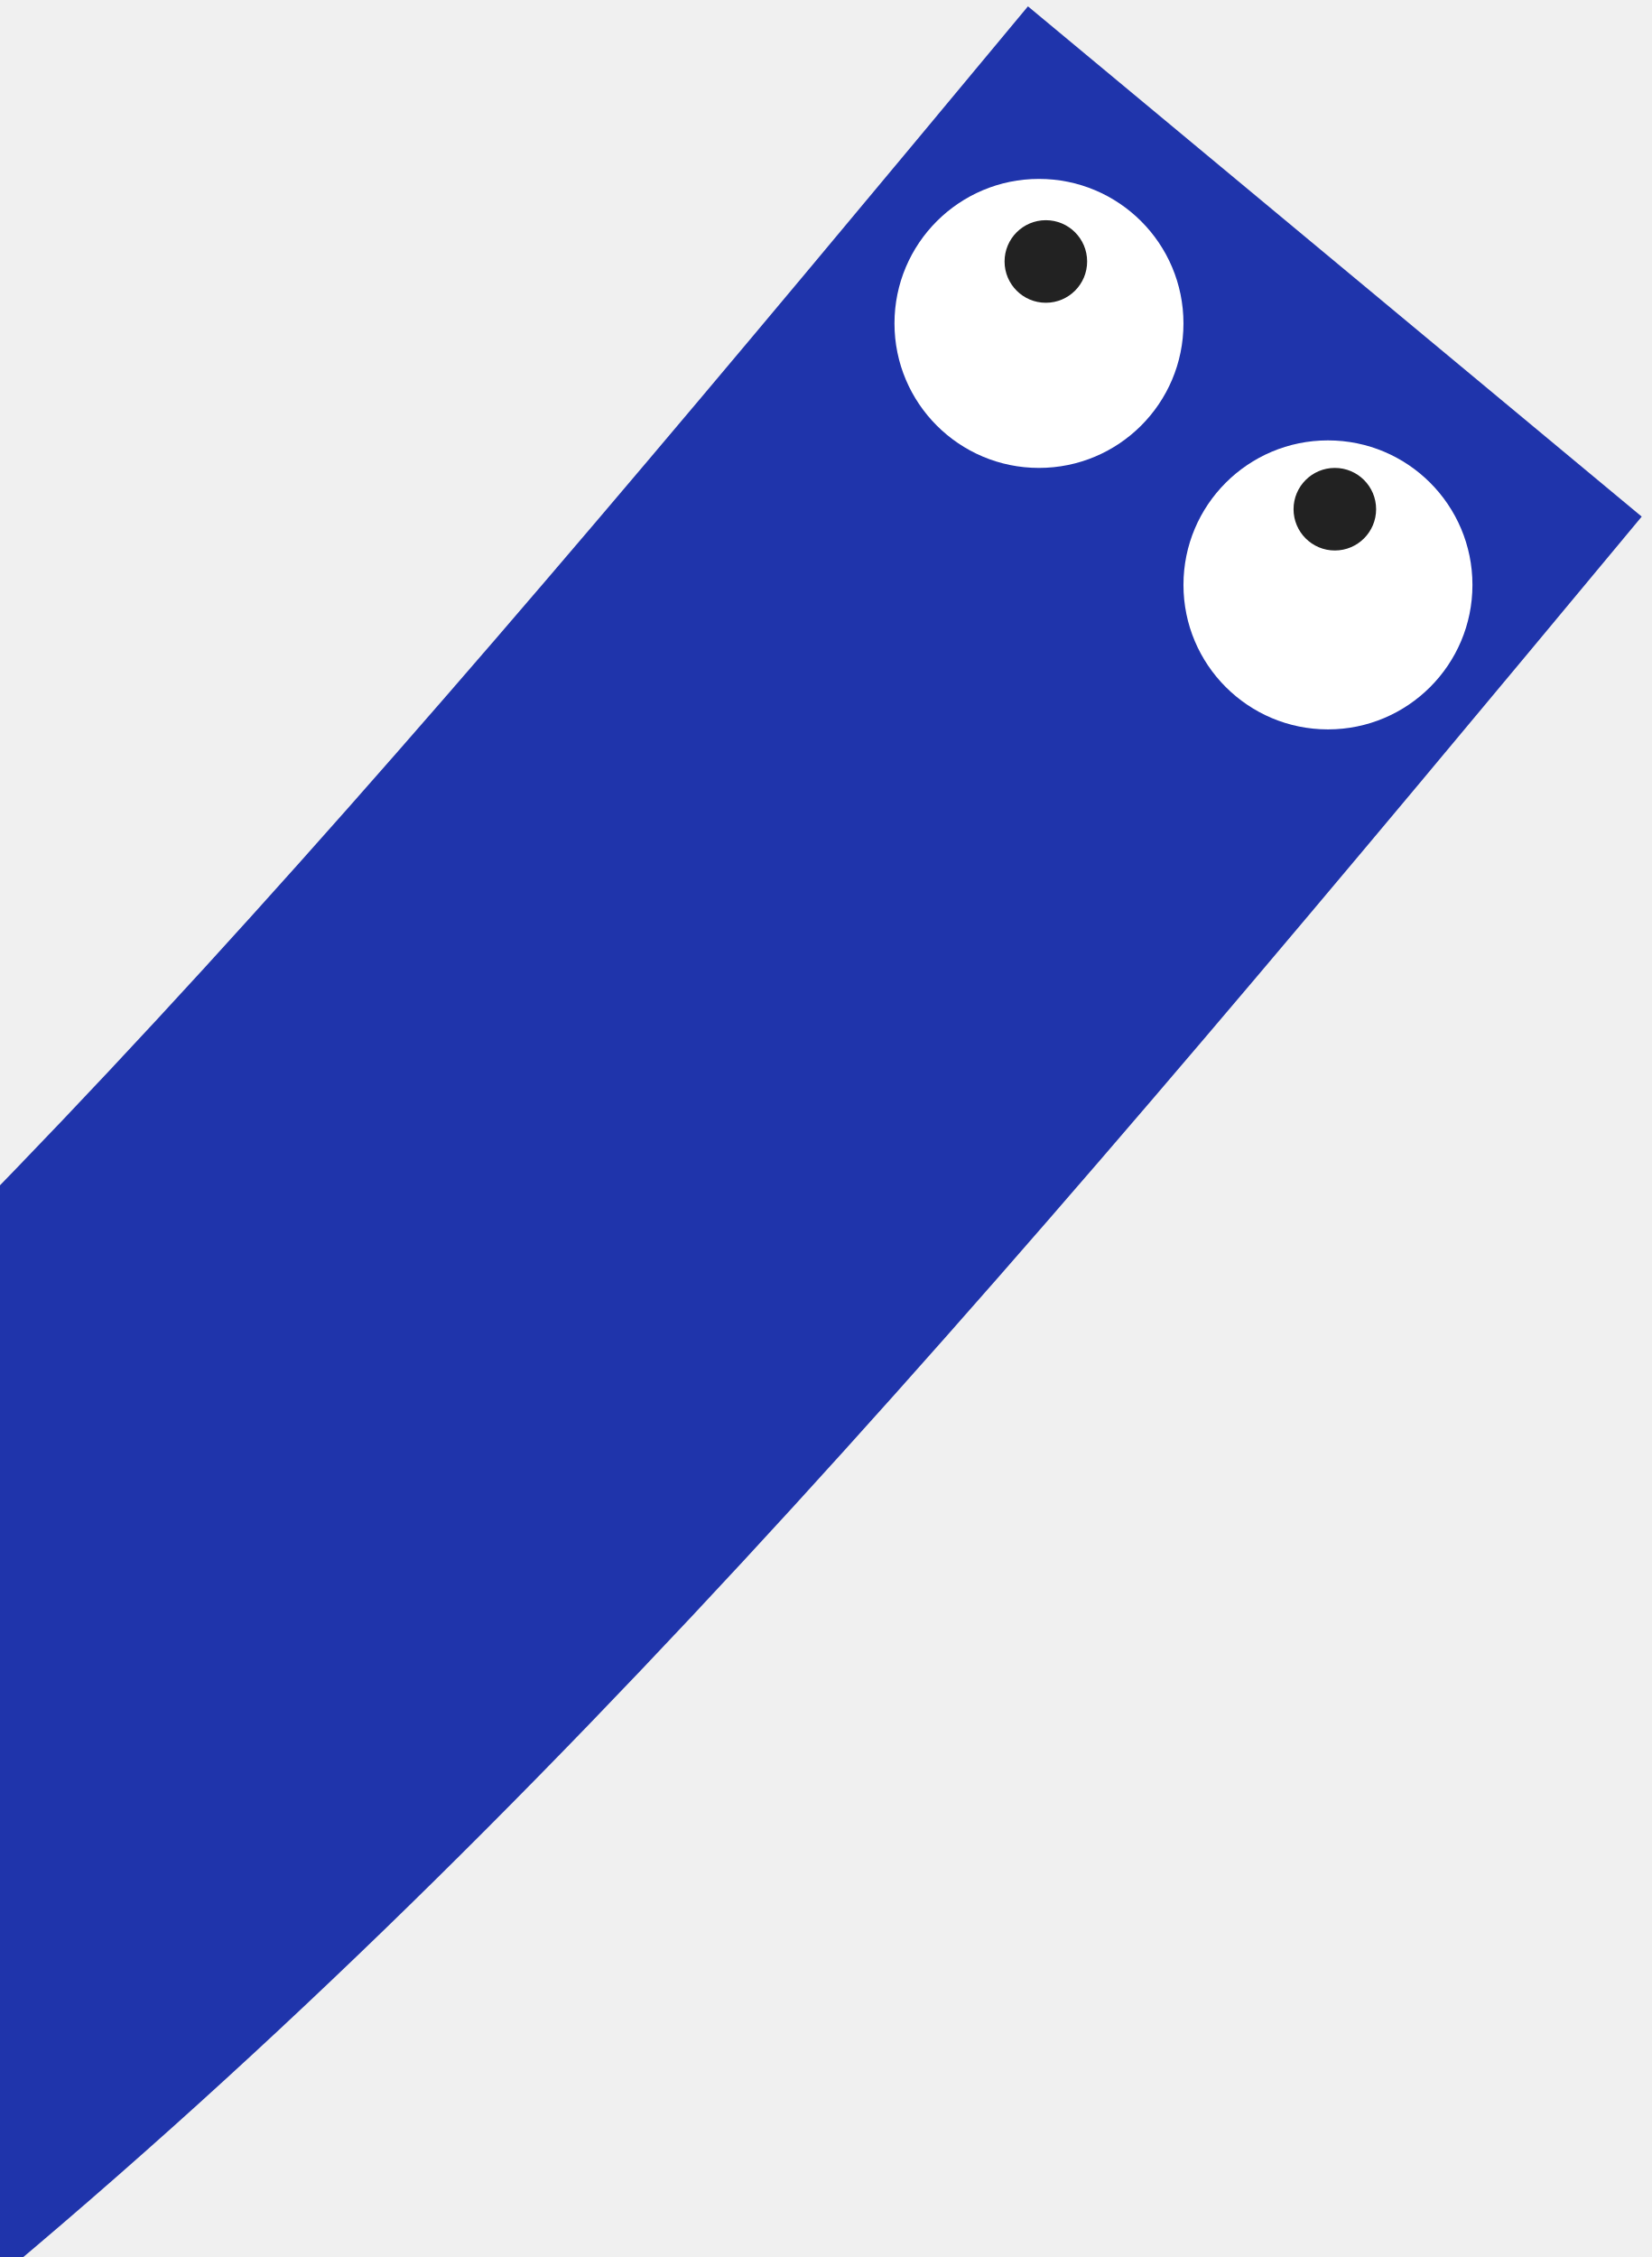
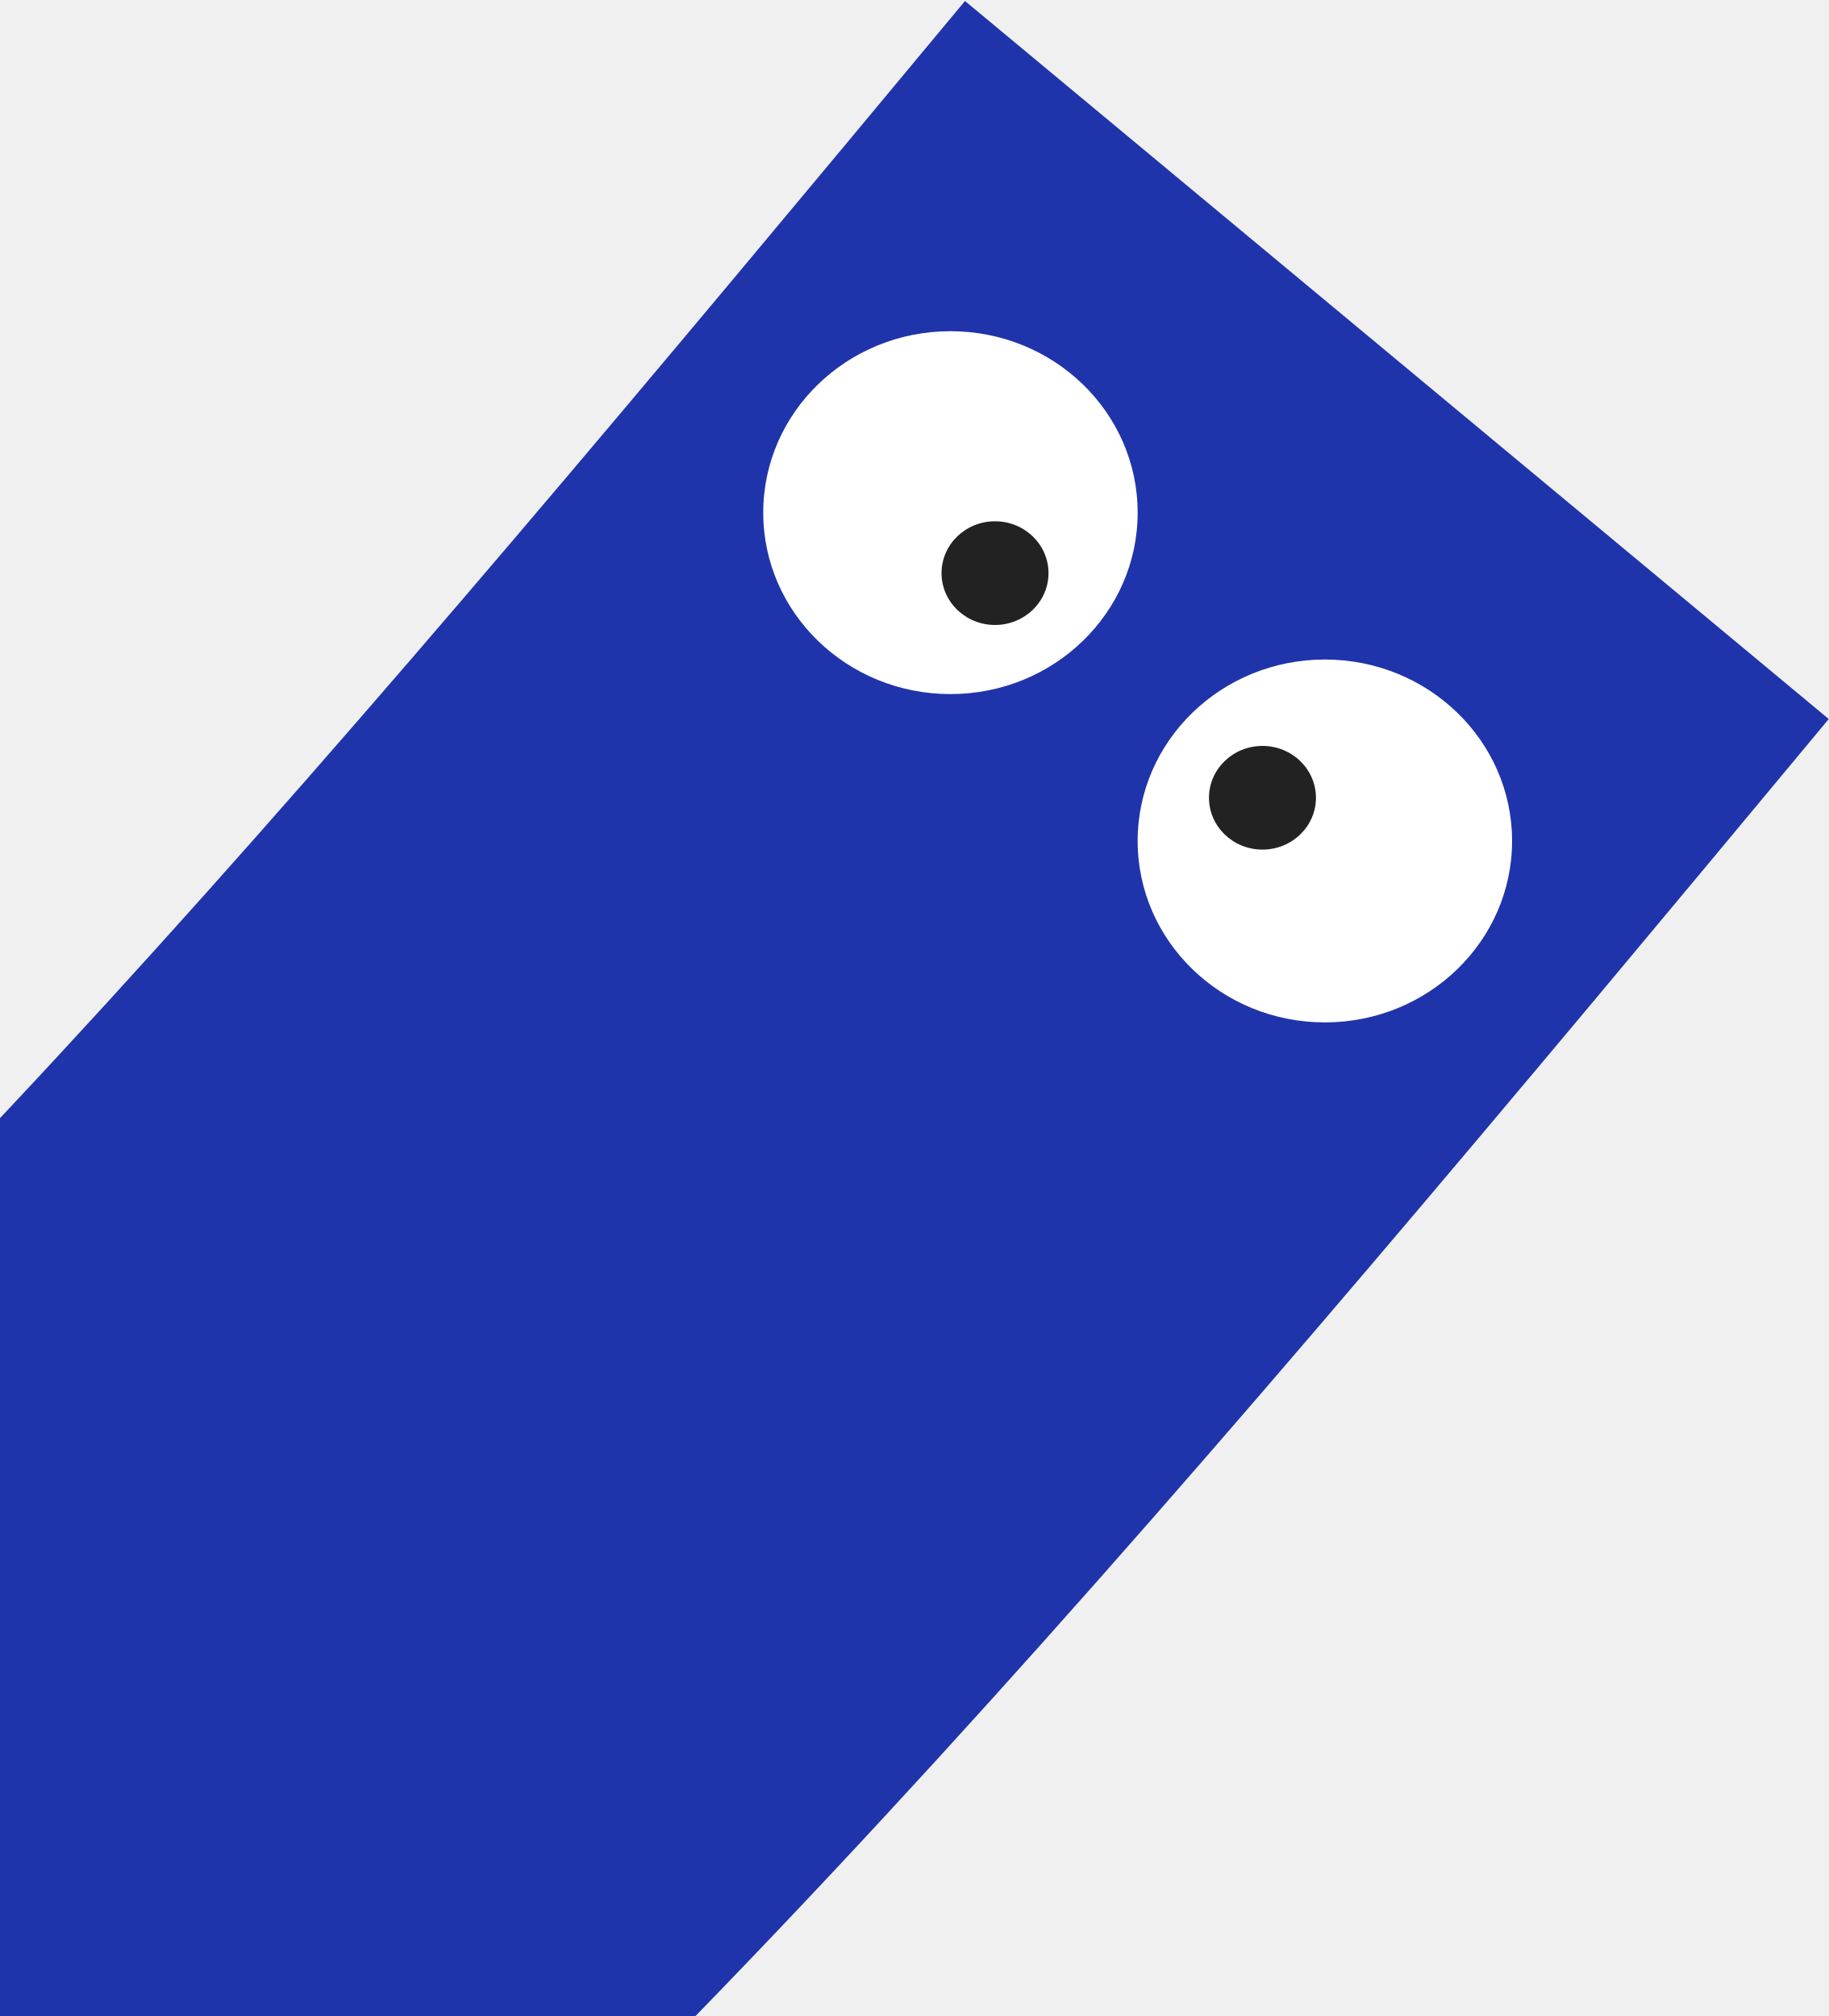
- <svg xmlns="http://www.w3.org/2000/svg" width="120" height="164" viewBox="0 0 120 164" fill="none">
-   <path d="M-22 146C19.171 112.211 52.446 72.596 97 19" stroke="#1F34AB" stroke-width="58" />
-   <circle cx="75.5" cy="23.5" r="10.5" fill="white" />
-   <circle cx="96.5" cy="42.5" r="10.5" fill="white" />
-   <circle cx="76" cy="19" r="3" fill="#222222" />
-   <circle cx="97" cy="37" r="3" fill="#222222" />
+ <svg xmlns="http://www.w3.org/2000/svg" width="127" height="140" viewBox="0 0 127 140" fill="none">
+   <path d="M-22 152C19.171 118.211 52.446 78.596 97 25" stroke="#1F34AB" stroke-width="78" />
+   <ellipse cx="66" cy="35.6" rx="13" ry="12.6" fill="white" />
+   <ellipse cx="92" cy="58.4" rx="13" ry="12.6" fill="white" />
+   <ellipse cx="69.095" cy="39.8" rx="3.714" ry="3.6" fill="#222222" />
+   <ellipse cx="87.667" cy="55.4" rx="3.714" ry="3.6" fill="#222222" />
</svg>
